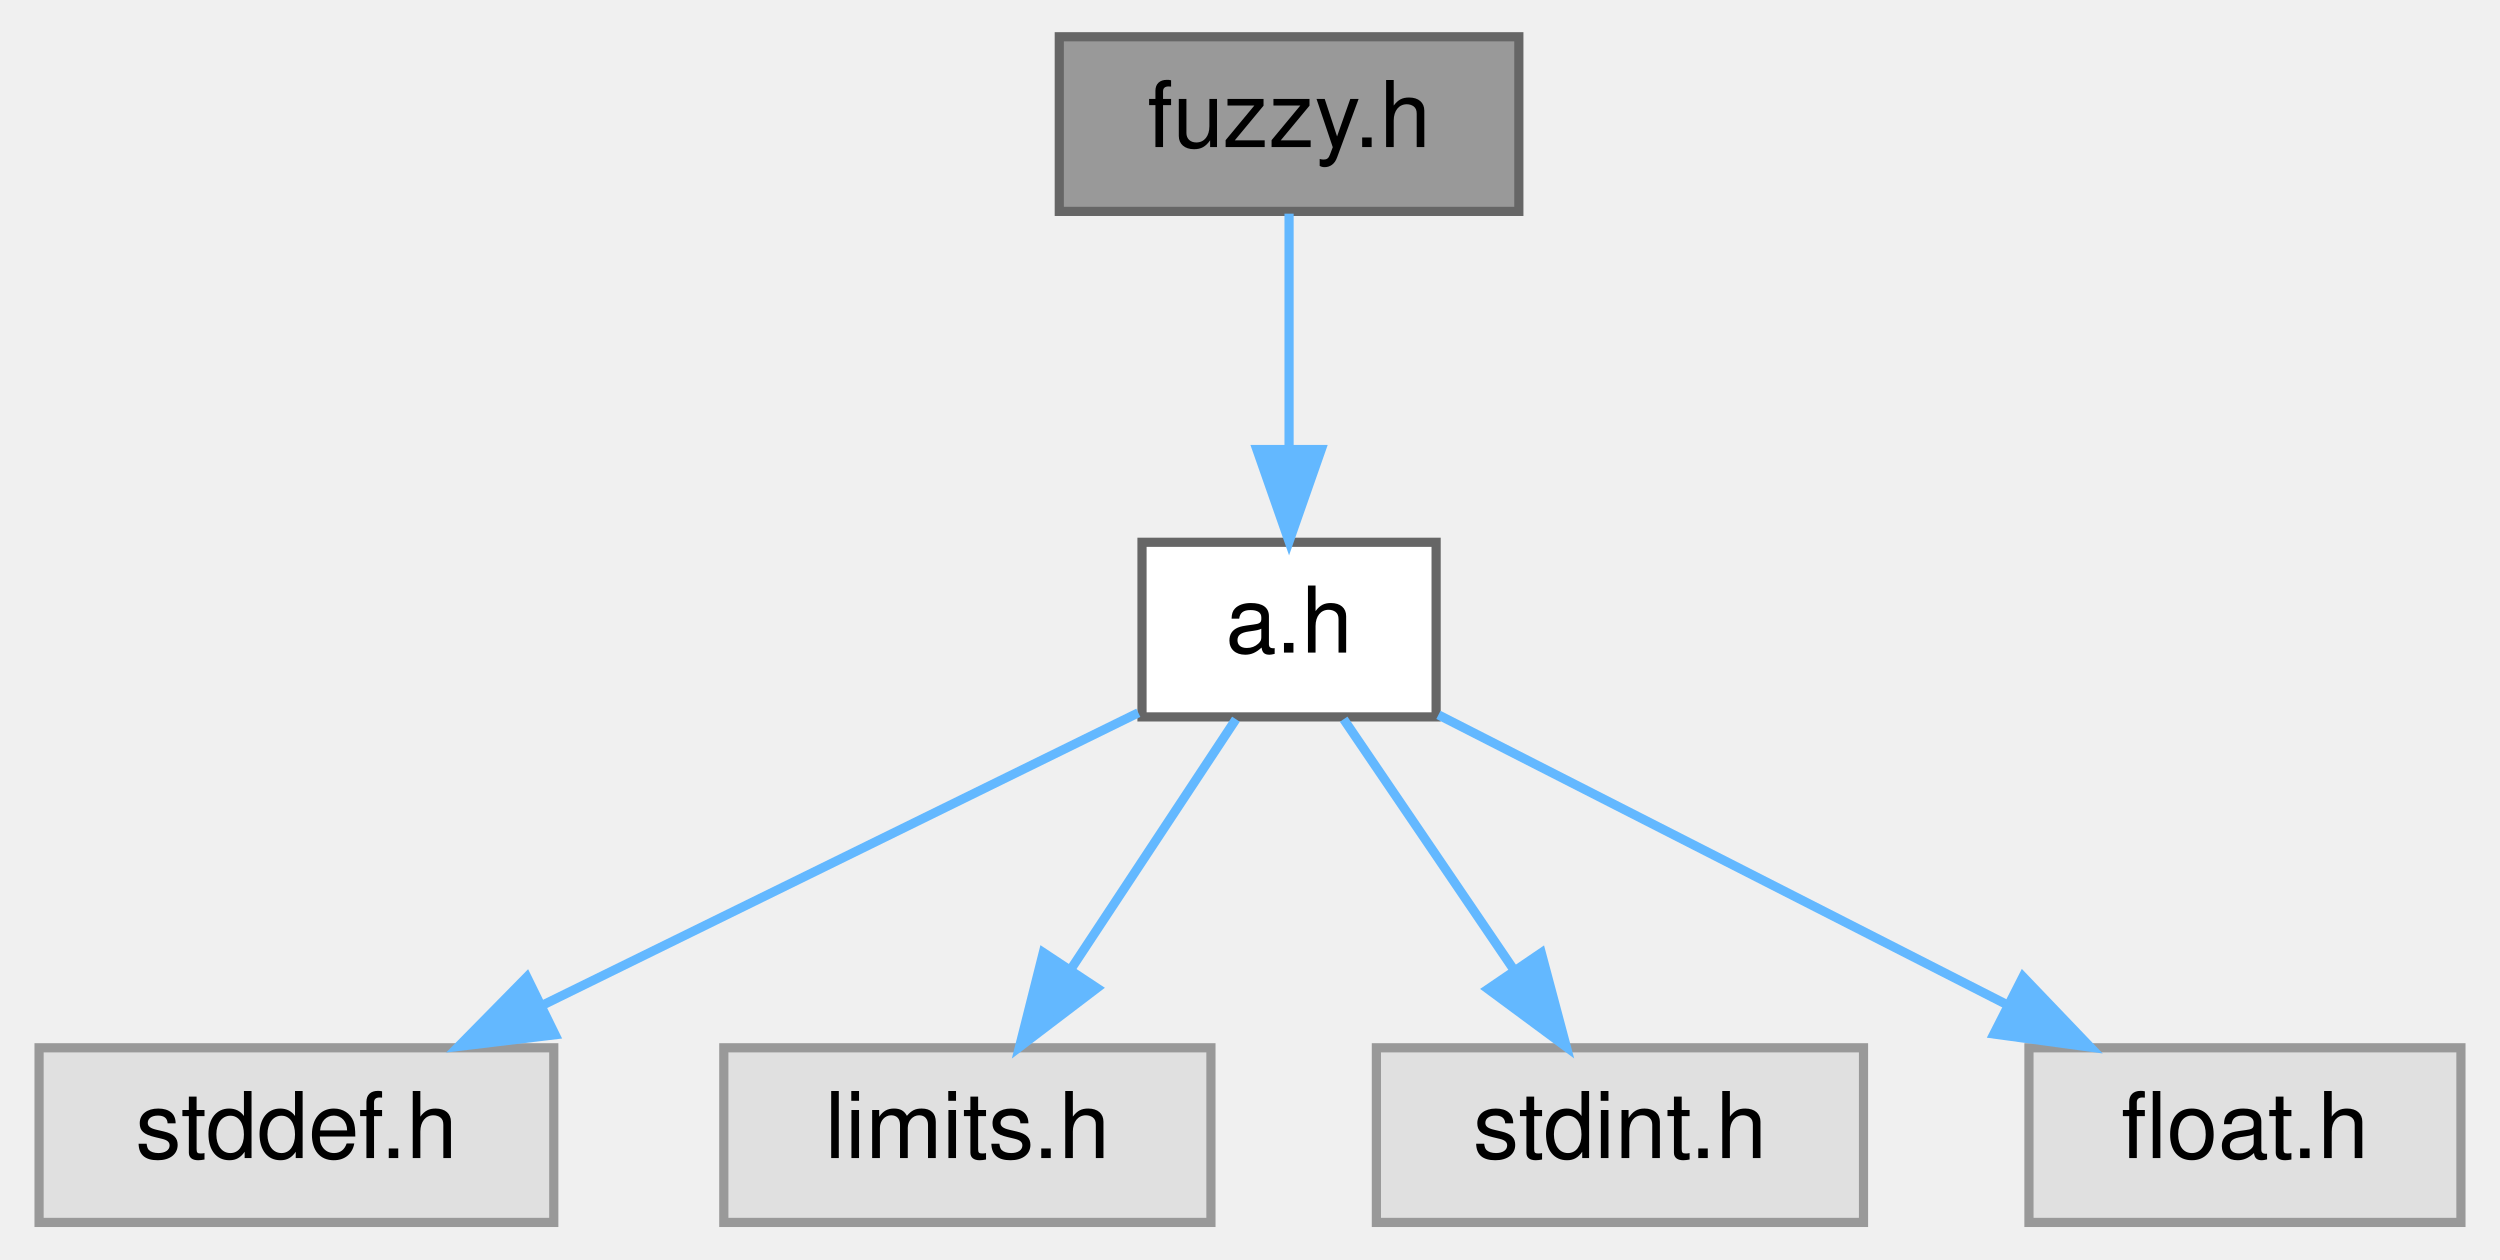
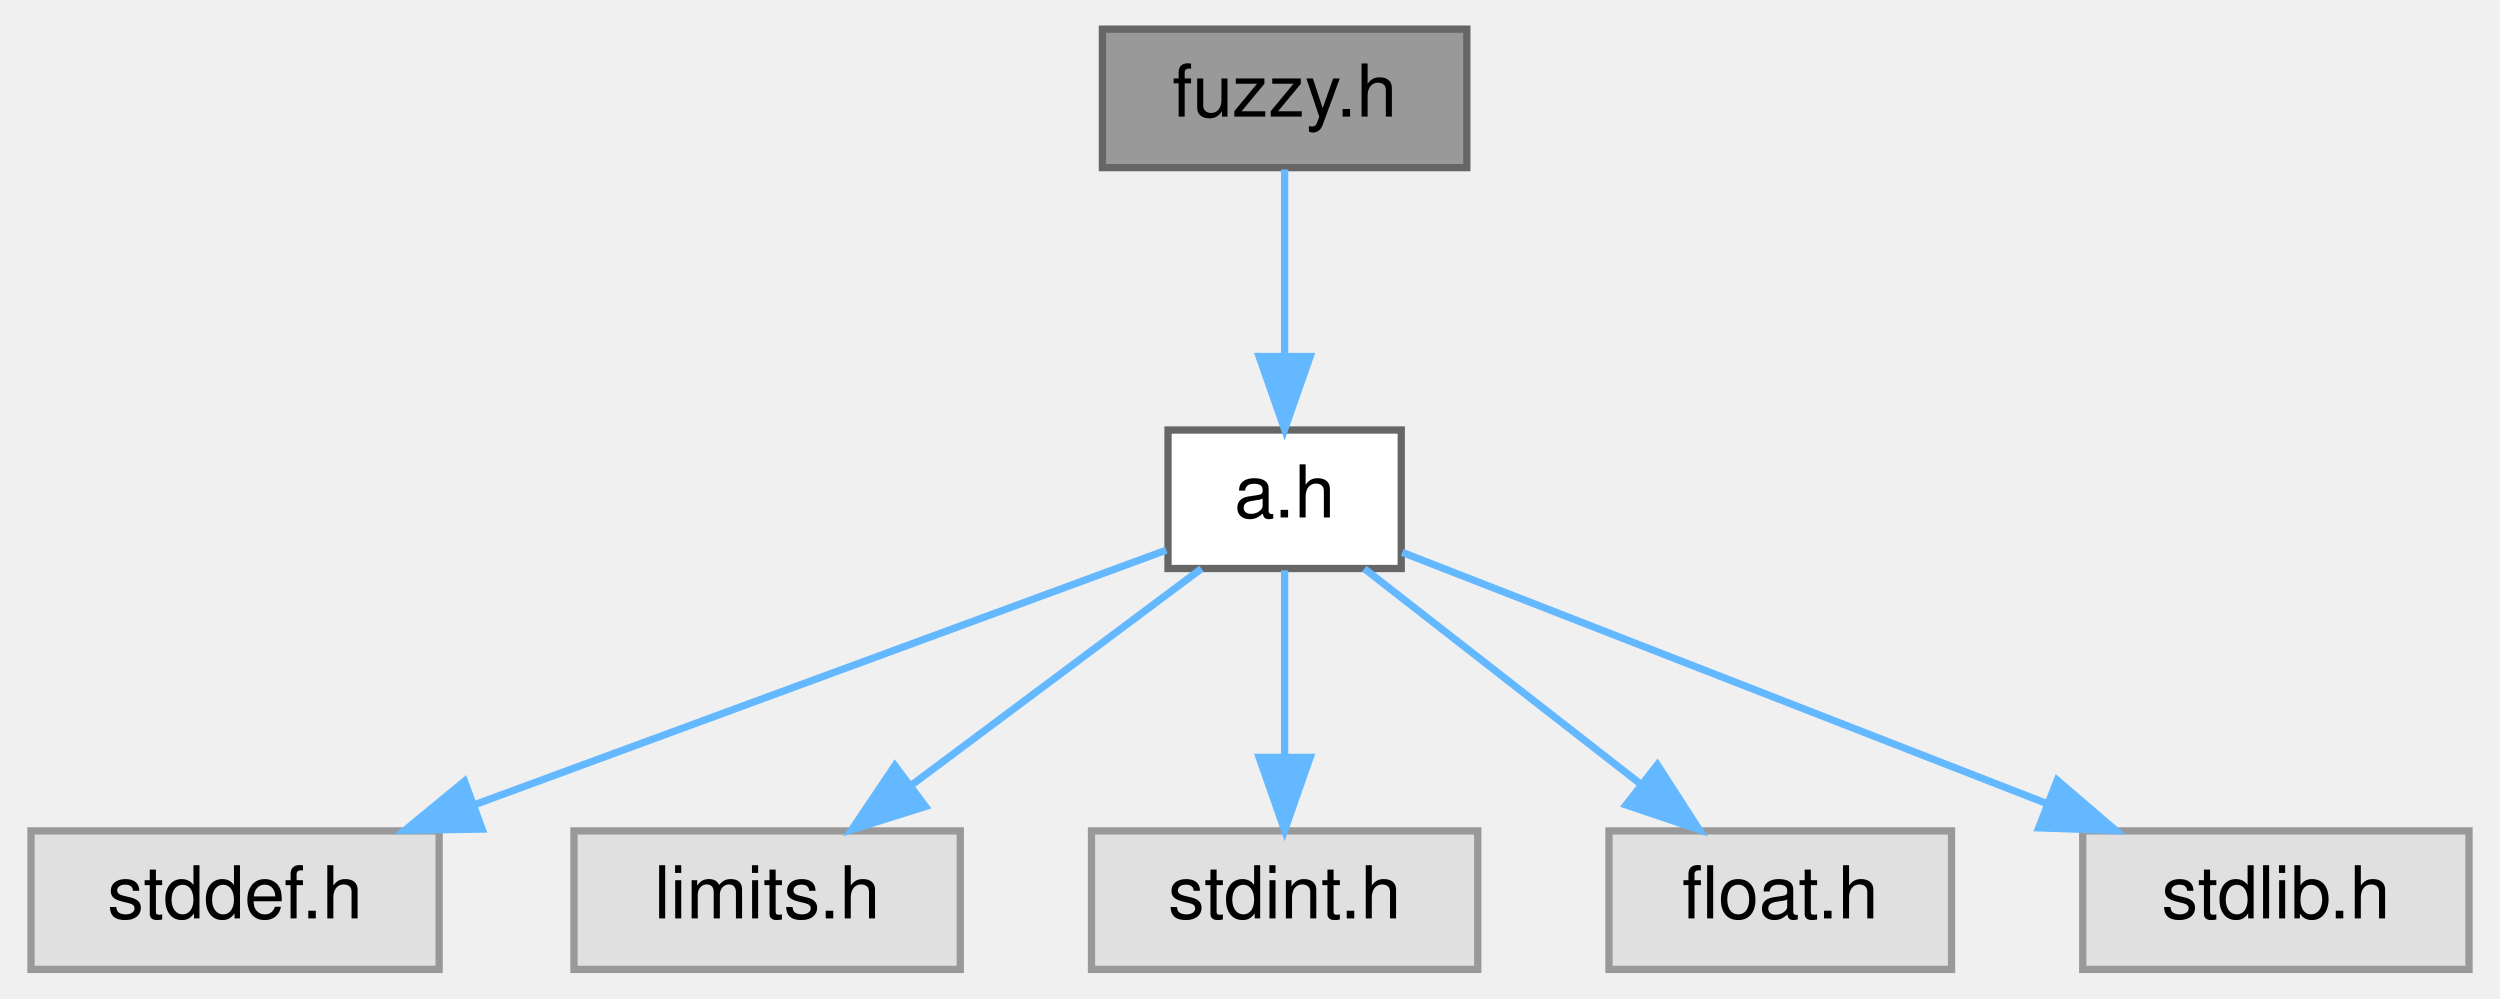
- <svg xmlns="http://www.w3.org/2000/svg" xmlns:xlink="http://www.w3.org/1999/xlink" width="272pt" height="137pt" viewBox="0.00 0.00 271.50 137.00">
+ <svg xmlns="http://www.w3.org/2000/svg" xmlns:xlink="http://www.w3.org/1999/xlink" width="343pt" height="137pt" viewBox="0.00 0.00 342.50 137.00">
  <g id="graph0" class="graph" transform="scale(1 1) rotate(0) translate(4 133)">
    <g id="Node000001" class="node">
      <g id="a_Node000001">
        <a xlink:title="fuzzy operator">
-           <polygon fill="#999999" stroke="#666666" points="161,-129 111,-129 111,-110 161,-110 161,-129" />
-           <text text-anchor="middle" x="136" y="-117" font-family="Helvetica,sans-Serif" font-size="10.00">fuzzy.h</text>
+           <polygon fill="#999999" stroke="#666666" points="197,-129 147,-129 147,-110 197,-110 197,-129" />
+           <text text-anchor="middle" x="172" y="-117" font-family="Helvetica,sans-Serif" font-size="10.00">fuzzy.h</text>
        </a>
      </g>
    </g>
    <g id="Node000002" class="node">
      <g id="a_Node000002">
        <a xlink:href="../../d2/d62/a_8h.html" target="_top" xlink:title="algorithm library">
-           <polygon fill="white" stroke="#666666" points="152,-74 120,-74 120,-55 152,-55 152,-74" />
-           <text text-anchor="middle" x="136" y="-62" font-family="Helvetica,sans-Serif" font-size="10.00">a.h</text>
+           <polygon fill="white" stroke="#666666" points="188,-74 156,-74 156,-55 188,-55 188,-74" />
+           <text text-anchor="middle" x="172" y="-62" font-family="Helvetica,sans-Serif" font-size="10.00">a.h</text>
        </a>
      </g>
    </g>
    <g id="edge1_Node000001_Node000002" class="edge">
      <g id="a_edge1_Node000001_Node000002">
        <a xlink:title=" ">
-           <path fill="none" stroke="#63b8ff" d="M136,-109.75C136,-102.8 136,-92.85 136,-84.13" />
-           <polygon fill="#63b8ff" stroke="#63b8ff" points="139.5,-84.09 136,-74.09 132.5,-84.09 139.5,-84.09" />
+           <path fill="none" stroke="#63b8ff" d="M172,-109.75C172,-102.8 172,-92.85 172,-84.13" />
+           <polygon fill="#63b8ff" stroke="#63b8ff" points="175.5,-84.09 172,-74.09 168.5,-84.09 175.5,-84.09" />
        </a>
      </g>
    </g>
    <g id="Node000003" class="node">
      <g id="a_Node000003">
        <a xlink:title=" ">
          <polygon fill="#e0e0e0" stroke="#999999" points="56,-19 0,-19 0,0 56,0 56,-19" />
          <text text-anchor="middle" x="28" y="-7" font-family="Helvetica,sans-Serif" font-size="10.00">stddef.h</text>
        </a>
      </g>
    </g>
    <g id="edge2_Node000002_Node000003" class="edge">
      <g id="a_edge2_Node000002_Node000003">
        <a xlink:title=" ">
-           <path fill="none" stroke="#63b8ff" d="M119.6,-55.45C102.38,-47 75.04,-33.58 54.7,-23.6" />
-           <polygon fill="#63b8ff" stroke="#63b8ff" points="56.15,-20.42 45.64,-19.15 53.07,-26.7 56.15,-20.42" />
+           <path fill="none" stroke="#63b8ff" d="M155.76,-57.52C132.83,-49.08 90.46,-33.49 60.82,-22.58" />
+           <polygon fill="#63b8ff" stroke="#63b8ff" points="61.9,-19.25 51.3,-19.08 59.48,-25.82 61.9,-19.25" />
        </a>
      </g>
    </g>
    <g id="Node000004" class="node">
      <g id="a_Node000004">
        <a xlink:title=" ">
          <polygon fill="#e0e0e0" stroke="#999999" points="127.5,-19 74.5,-19 74.5,0 127.5,0 127.5,-19" />
          <text text-anchor="middle" x="101" y="-7" font-family="Helvetica,sans-Serif" font-size="10.00">limits.h</text>
        </a>
      </g>
    </g>
    <g id="edge3_Node000002_Node000004" class="edge">
      <g id="a_edge3_Node000002_Node000004">
        <a xlink:title=" ">
-           <path fill="none" stroke="#63b8ff" d="M130.22,-54.75C125.38,-47.42 118.32,-36.73 112.36,-27.7" />
-           <polygon fill="#63b8ff" stroke="#63b8ff" points="115.1,-25.5 106.67,-19.09 109.26,-29.36 115.1,-25.5" />
+           <path fill="none" stroke="#63b8ff" d="M160.59,-54.98C149.89,-47 133.66,-34.88 120.84,-25.31" />
+           <polygon fill="#63b8ff" stroke="#63b8ff" points="122.72,-22.35 112.61,-19.17 118.53,-27.96 122.72,-22.35" />
        </a>
      </g>
    </g>
    <g id="Node000005" class="node">
      <g id="a_Node000005">
        <a xlink:title=" ">
          <polygon fill="#e0e0e0" stroke="#999999" points="198.5,-19 145.5,-19 145.5,0 198.5,0 198.5,-19" />
          <text text-anchor="middle" x="172" y="-7" font-family="Helvetica,sans-Serif" font-size="10.00">stdint.h</text>
        </a>
      </g>
    </g>
    <g id="edge4_Node000002_Node000005" class="edge">
      <g id="a_edge4_Node000002_Node000005">
        <a xlink:title=" ">
-           <path fill="none" stroke="#63b8ff" d="M141.94,-54.75C146.98,-47.34 154.34,-36.5 160.51,-27.41" />
-           <polygon fill="#63b8ff" stroke="#63b8ff" points="163.44,-29.33 166.17,-19.09 157.65,-25.39 163.44,-29.33" />
+           <path fill="none" stroke="#63b8ff" d="M172,-54.75C172,-47.8 172,-37.85 172,-29.13" />
+           <polygon fill="#63b8ff" stroke="#63b8ff" points="175.5,-29.09 172,-19.09 168.5,-29.09 175.5,-29.09" />
        </a>
      </g>
    </g>
    <g id="Node000006" class="node">
      <g id="a_Node000006">
        <a xlink:title=" ">
          <polygon fill="#e0e0e0" stroke="#999999" points="263.5,-19 216.5,-19 216.5,0 263.5,0 263.5,-19" />
          <text text-anchor="middle" x="240" y="-7" font-family="Helvetica,sans-Serif" font-size="10.00">float.h</text>
        </a>
      </g>
    </g>
    <g id="edge5_Node000002_Node000006" class="edge">
      <g id="a_edge5_Node000002_Node000006">
        <a xlink:title=" ">
-           <path fill="none" stroke="#63b8ff" d="M152.25,-55.22C168.84,-46.76 194.85,-33.51 214.25,-23.62" />
-           <polygon fill="#63b8ff" stroke="#63b8ff" points="215.85,-26.73 223.18,-19.07 212.68,-20.5 215.85,-26.73" />
+           <path fill="none" stroke="#63b8ff" d="M182.93,-54.98C193.08,-47.07 208.42,-35.11 220.65,-25.58" />
+           <polygon fill="#63b8ff" stroke="#63b8ff" points="223.14,-28.08 228.88,-19.17 218.84,-22.56 223.14,-28.08" />
+         </a>
+       </g>
+     </g>
+     <g id="Node000007" class="node">
+       <g id="a_Node000007">
+         <a xlink:title=" ">
+           <polygon fill="#e0e0e0" stroke="#999999" points="334.5,-19 281.5,-19 281.5,0 334.5,0 334.5,-19" />
+           <text text-anchor="middle" x="308" y="-7" font-family="Helvetica,sans-Serif" font-size="10.00">stdlib.h</text>
+         </a>
+       </g>
+     </g>
+     <g id="edge6_Node000002_Node000007" class="edge">
+       <g id="a_edge6_Node000002_Node000007">
+         <a xlink:title=" ">
+           <path fill="none" stroke="#63b8ff" d="M188.14,-57.21C209.82,-48.76 248.82,-33.56 276.44,-22.8" />
+           <polygon fill="#63b8ff" stroke="#63b8ff" points="278,-25.95 286.05,-19.05 275.46,-19.42 278,-25.95" />
        </a>
      </g>
    </g>
  </g>
</svg>
